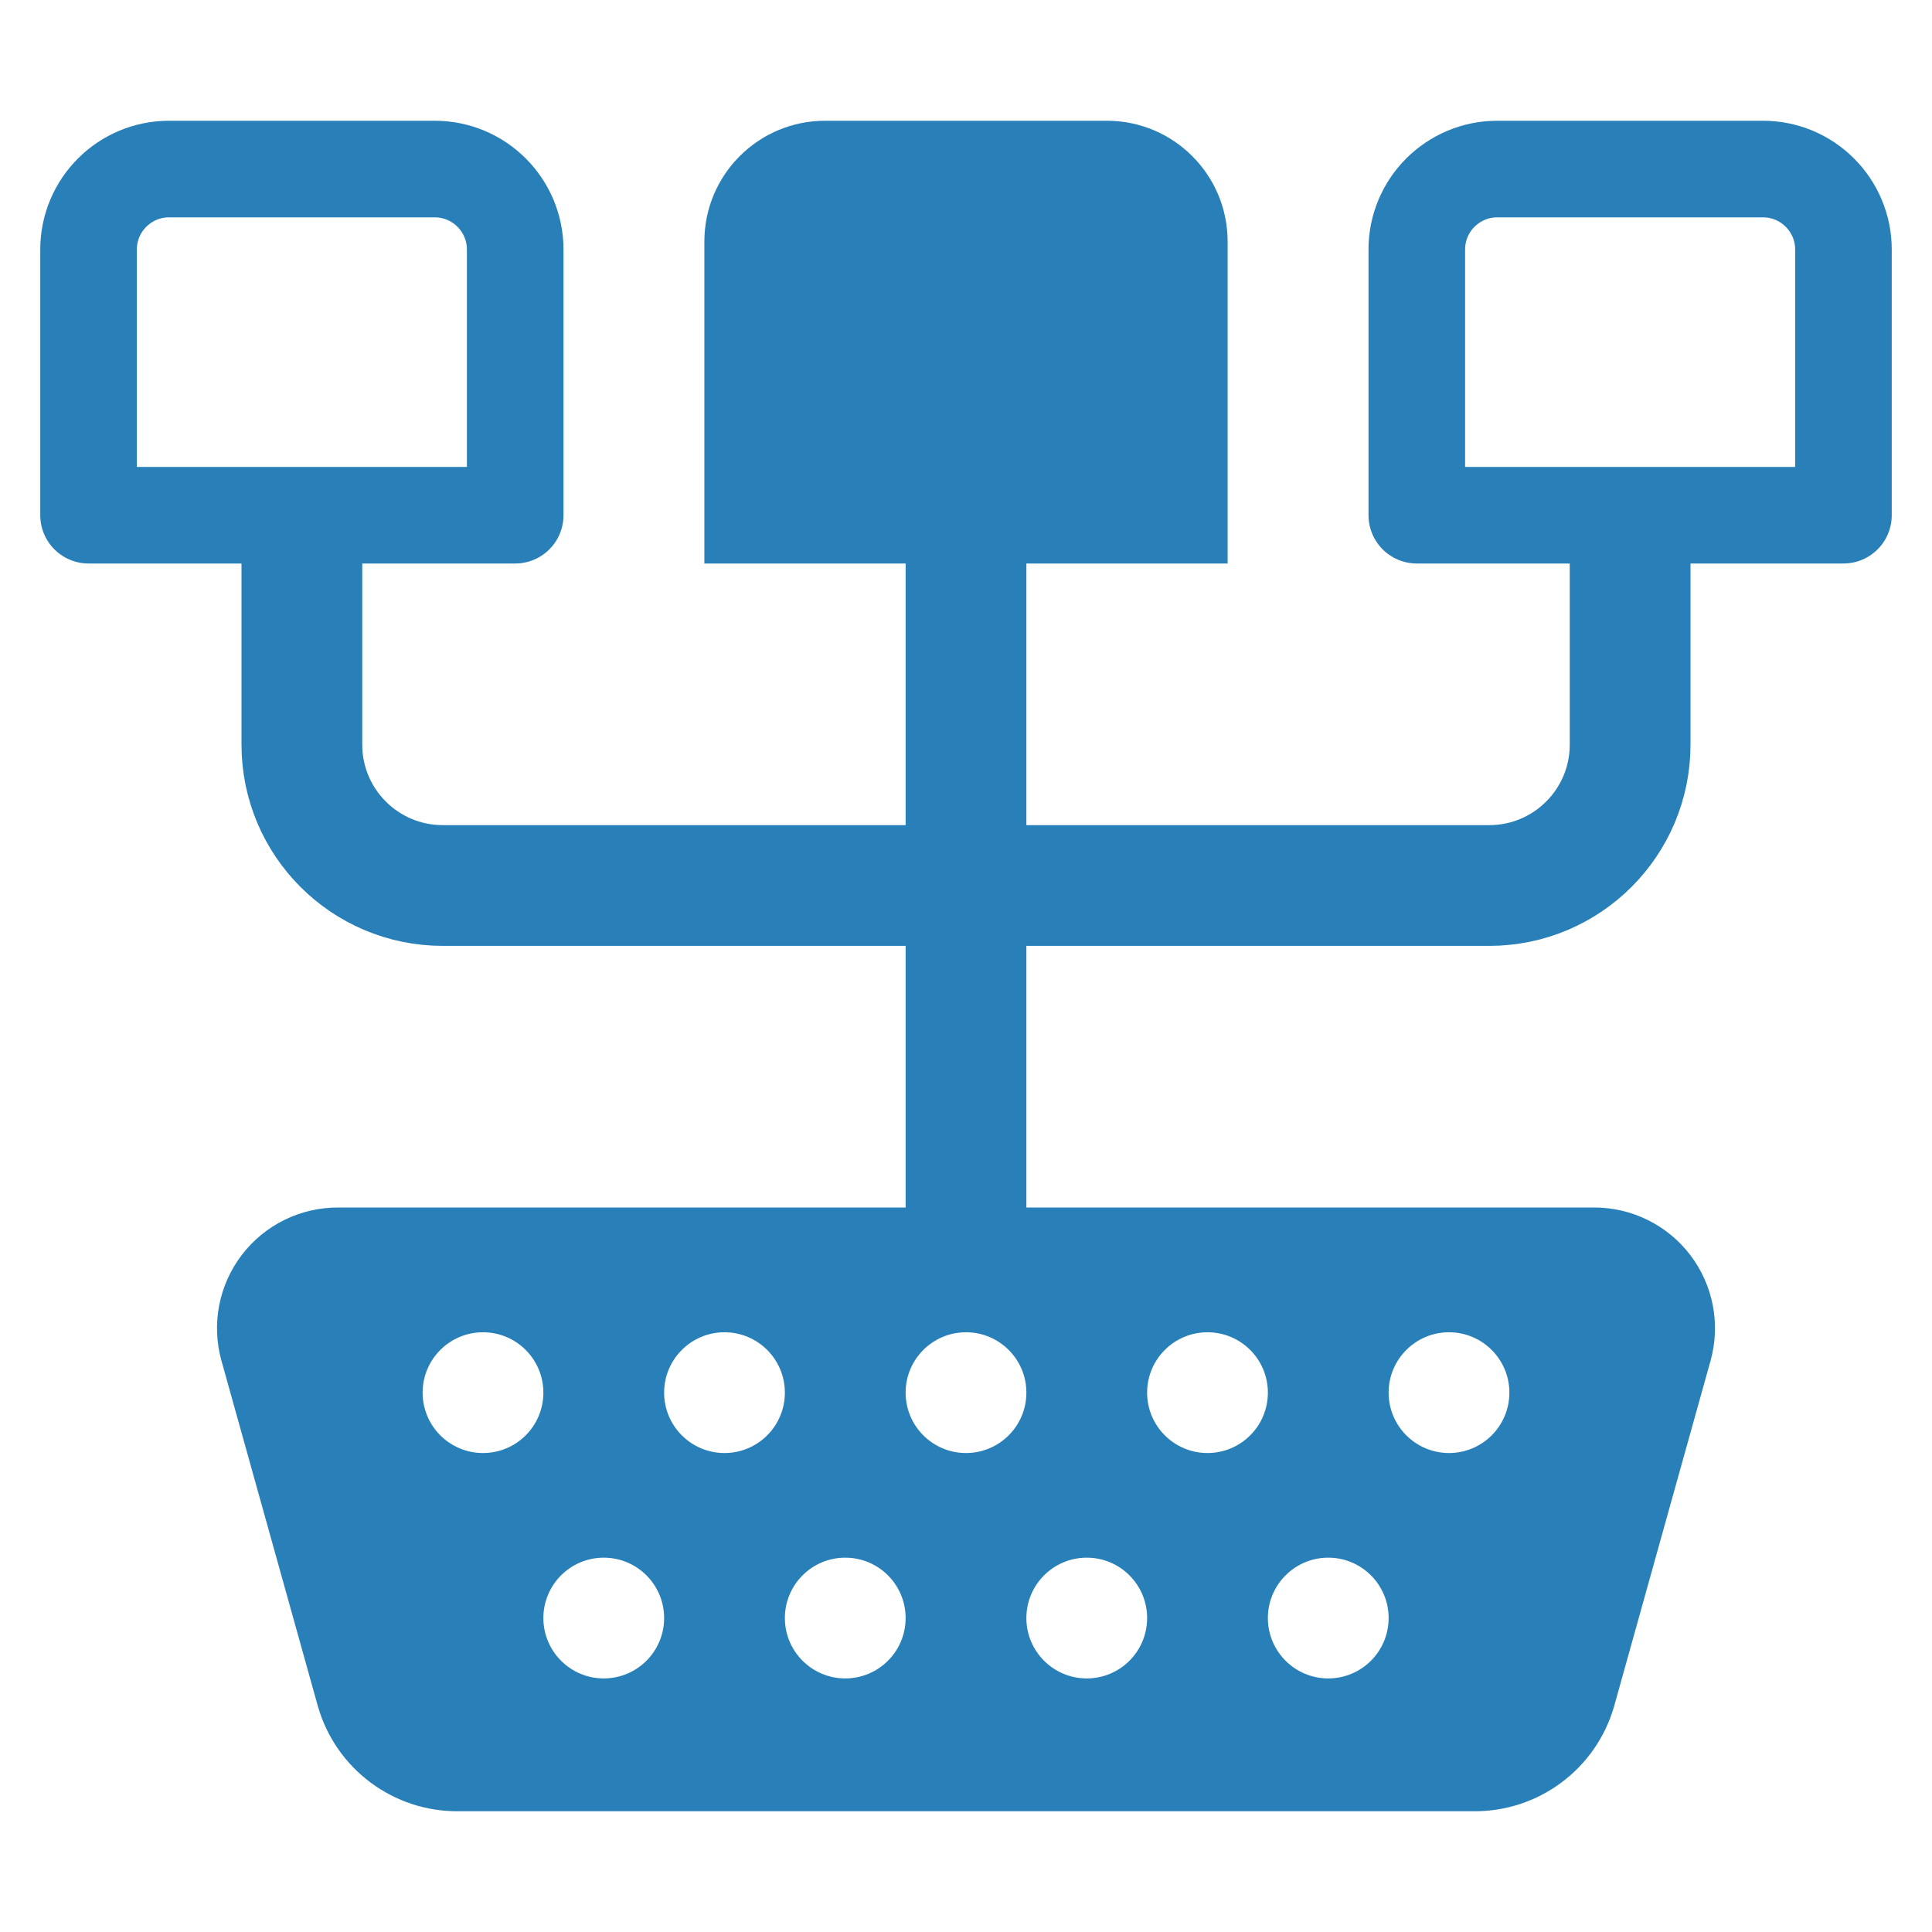
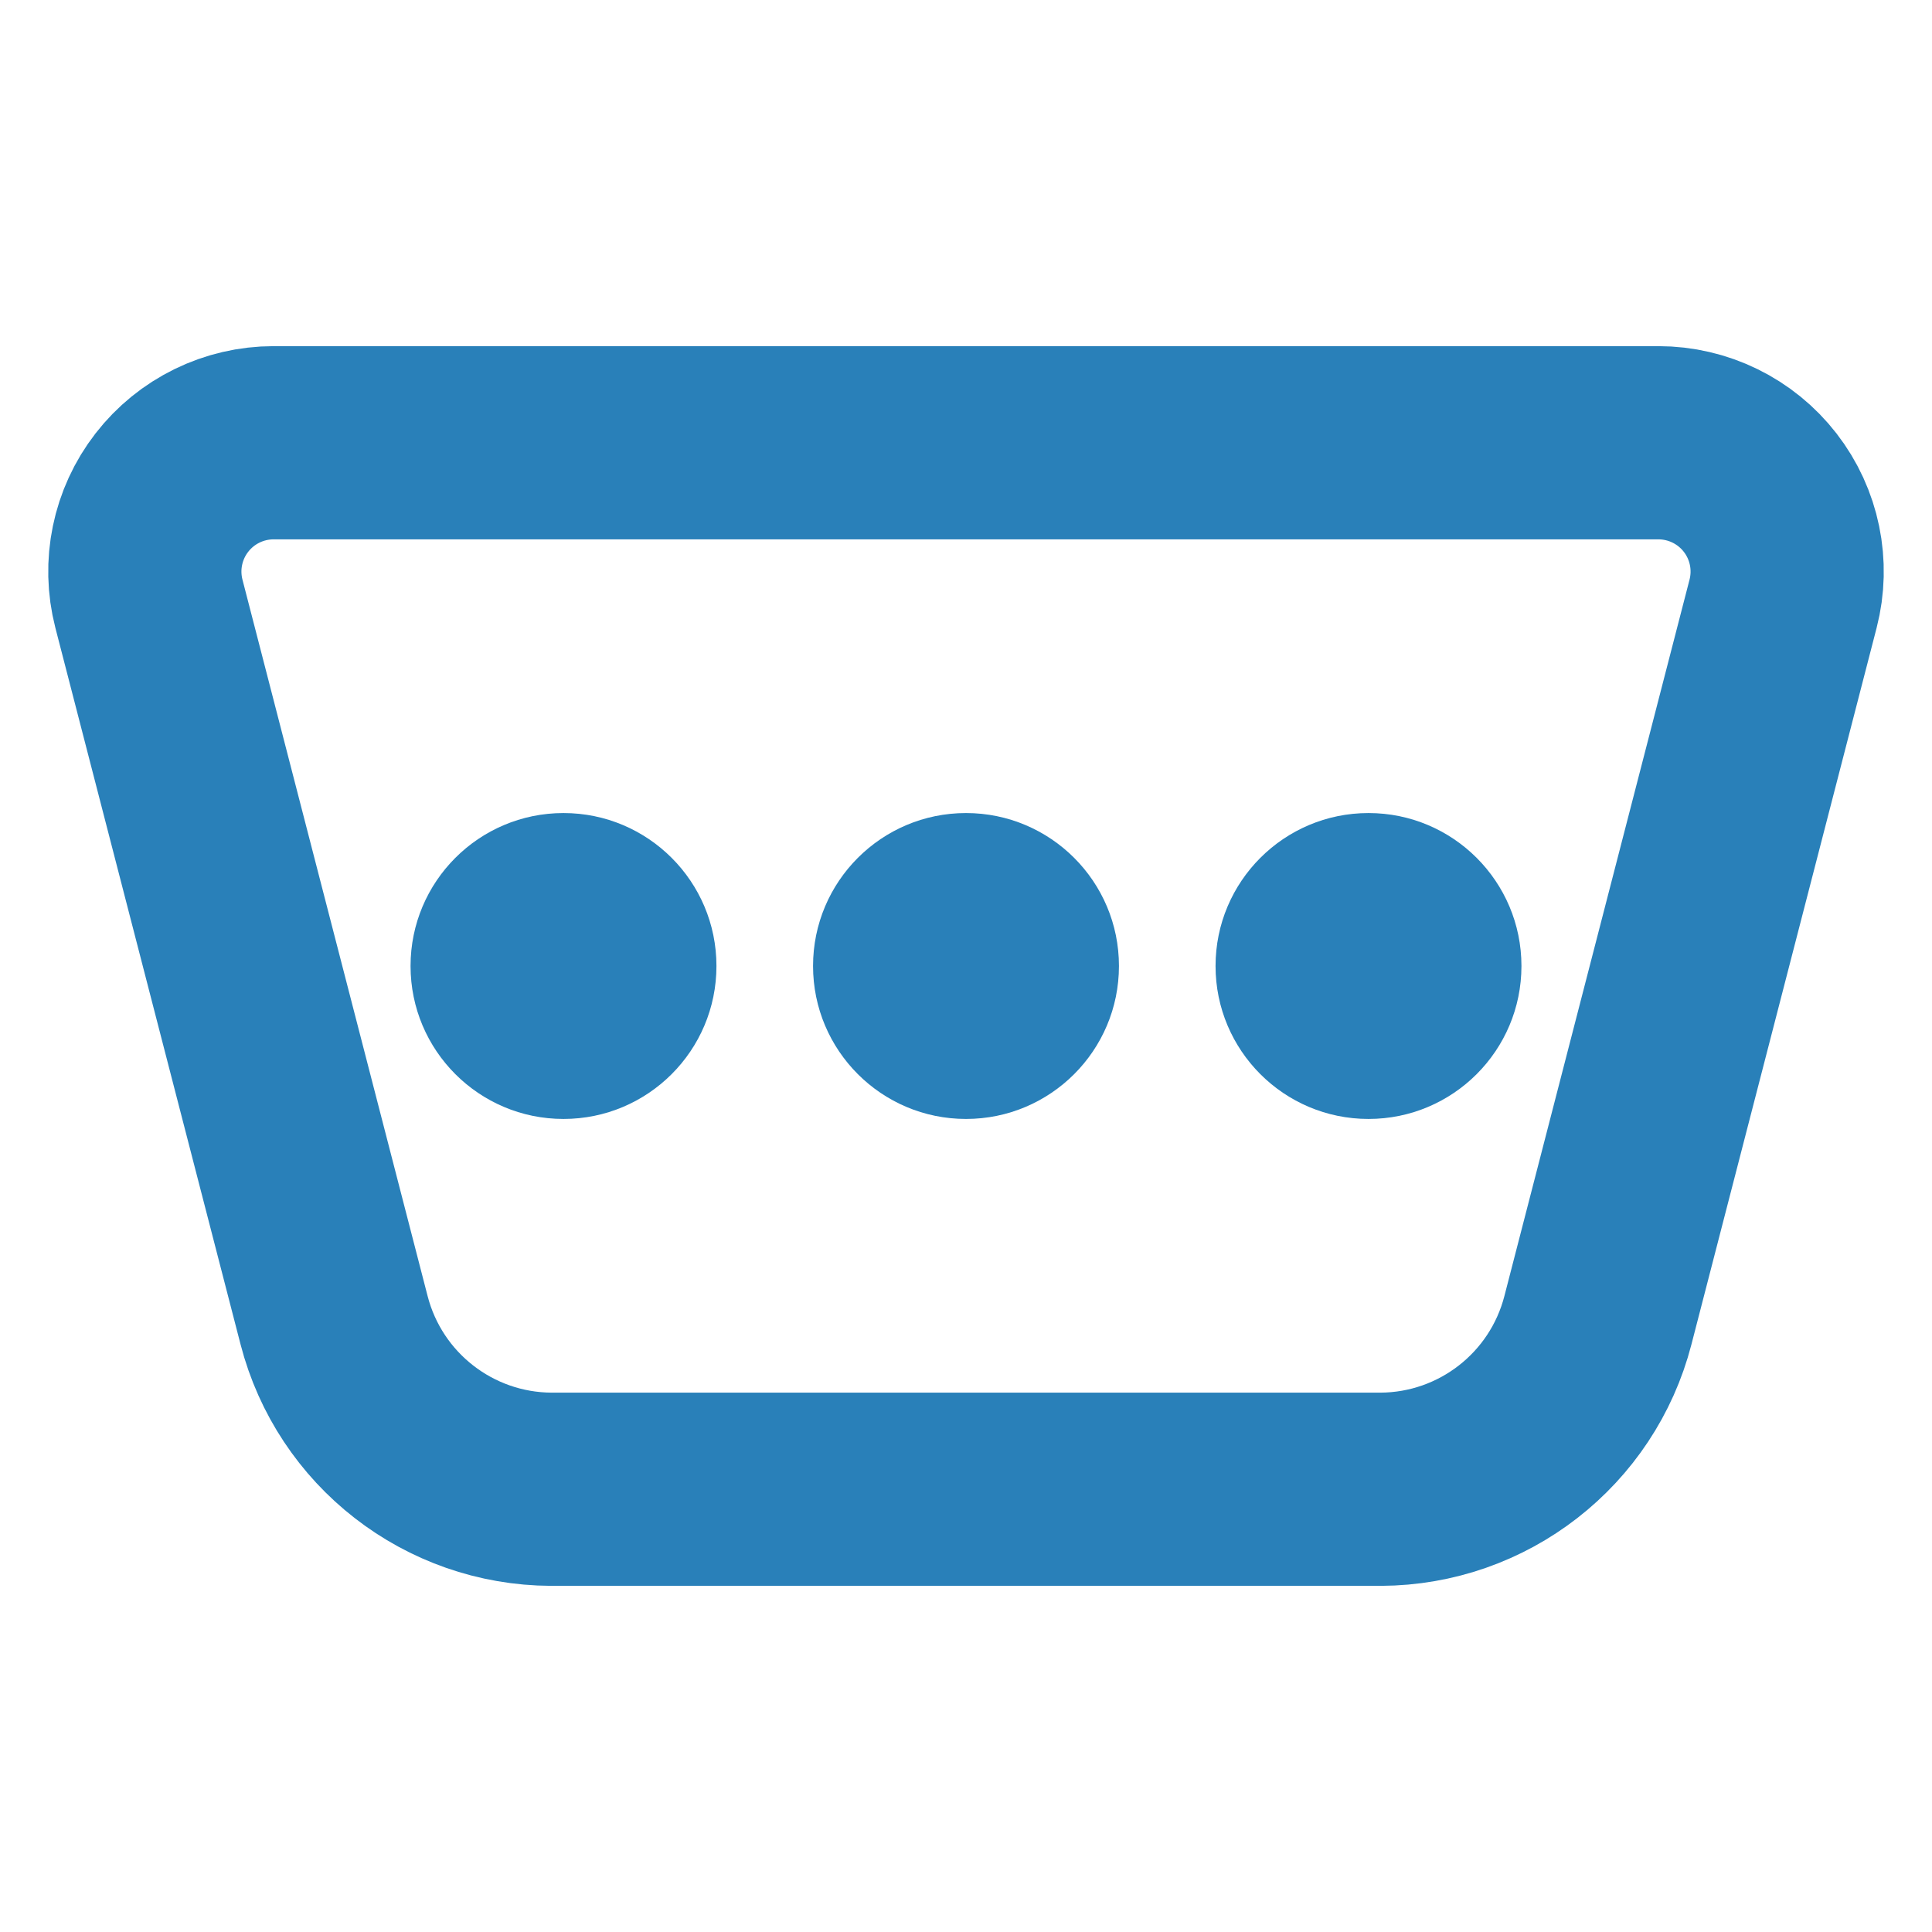
- <svg xmlns="http://www.w3.org/2000/svg" viewBox="8 9 48 48" role="img" aria-labelledby="sbi-title">
-   <g fill="none" stroke="#2980b9" stroke-linecap="round" stroke-linejoin="round">
-     <path stroke-width="3" d="M15.5 23v4.5a3.5 3.5 0 0 0 3.5 3.5h26a3.5 3.5 0 0 0 3.5-3.5V23M32 23v16" />
-     <path stroke-width="2.4" d="M10.2 21.8v-6.6a2 2 0 0 1 2-2h6.6a2 2 0 0 1 2 2v6.6zM43.2 21.8v-6.6a2 2 0 0 1 2-2h6.6a2 2 0 0 1 2 2v6.6z" />
-   </g>
-   <g fill="#2980b9">
-     <path d="M25.5 23v-8a3 3 0 0 1 3-3h7a3 3 0 0 1 3 3v8z" />
-     <path fill-rule="evenodd" d="M16.4 39h31.2a3 3 0 0 1 2.9 3.8l-2.4 8.6a3.6 3.6 0 0 1-3.5 2.6H19.4a3.6 3.6 0 0 1-3.5-2.6l-2.4-8.6a3 3 0 0 1 2.9-3.8zM18.5 43.6a1.5 1.5 0 1 0 3 0a1.5 1.5 0 1 0 -3 0zM24.5 43.6a1.5 1.5 0 1 0 3 0a1.5 1.5 0 1 0 -3 0zM30.5 43.6a1.5 1.5 0 1 0 3 0a1.5 1.5 0 1 0 -3 0zM36.5 43.6a1.5 1.5 0 1 0 3 0a1.5 1.5 0 1 0 -3 0zM42.5 43.6a1.5 1.5 0 1 0 3 0a1.5 1.5 0 1 0 -3 0zM21.5 49.2a1.5 1.5 0 1 0 3 0a1.5 1.5 0 1 0 -3 0zM27.5 49.2a1.5 1.5 0 1 0 3 0a1.5 1.5 0 1 0 -3 0zM33.5 49.2a1.5 1.5 0 1 0 3 0a1.5 1.5 0 1 0 -3 0zM39.5 49.2a1.5 1.5 0 1 0 3 0a1.5 1.5 0 1 0 -3 0z" />
-   </g>
+ <svg xmlns="http://www.w3.org/2000/svg" viewBox="0 0 24 24" role="img" aria-labelledby="sbi-title">
+   <path fill="none" stroke="#2980b9" stroke-width="2.4" stroke-linejoin="round" d="M3.4 5.5h17.2a1.6 1.6 0 0 1 1.55 2l-2.3 8.9a2.8 2.8 0 0 1-2.7 2.1H6.85a2.8 2.8 0 0 1-2.7-2.1l-2.3-8.9a1.6 1.6 0 0 1 1.55-2z" />
+   <path fill="#2980b9" d="M5.1 12a1.9 1.9 0 1 0 3.8 0a1.9 1.9 0 1 0 -3.8 0zM10.1 12a1.9 1.9 0 1 0 3.8 0a1.9 1.9 0 1 0 -3.8 0zM15.1 12a1.9 1.9 0 1 0 3.8 0a1.9 1.9 0 1 0 -3.8 0z" />
</svg>
